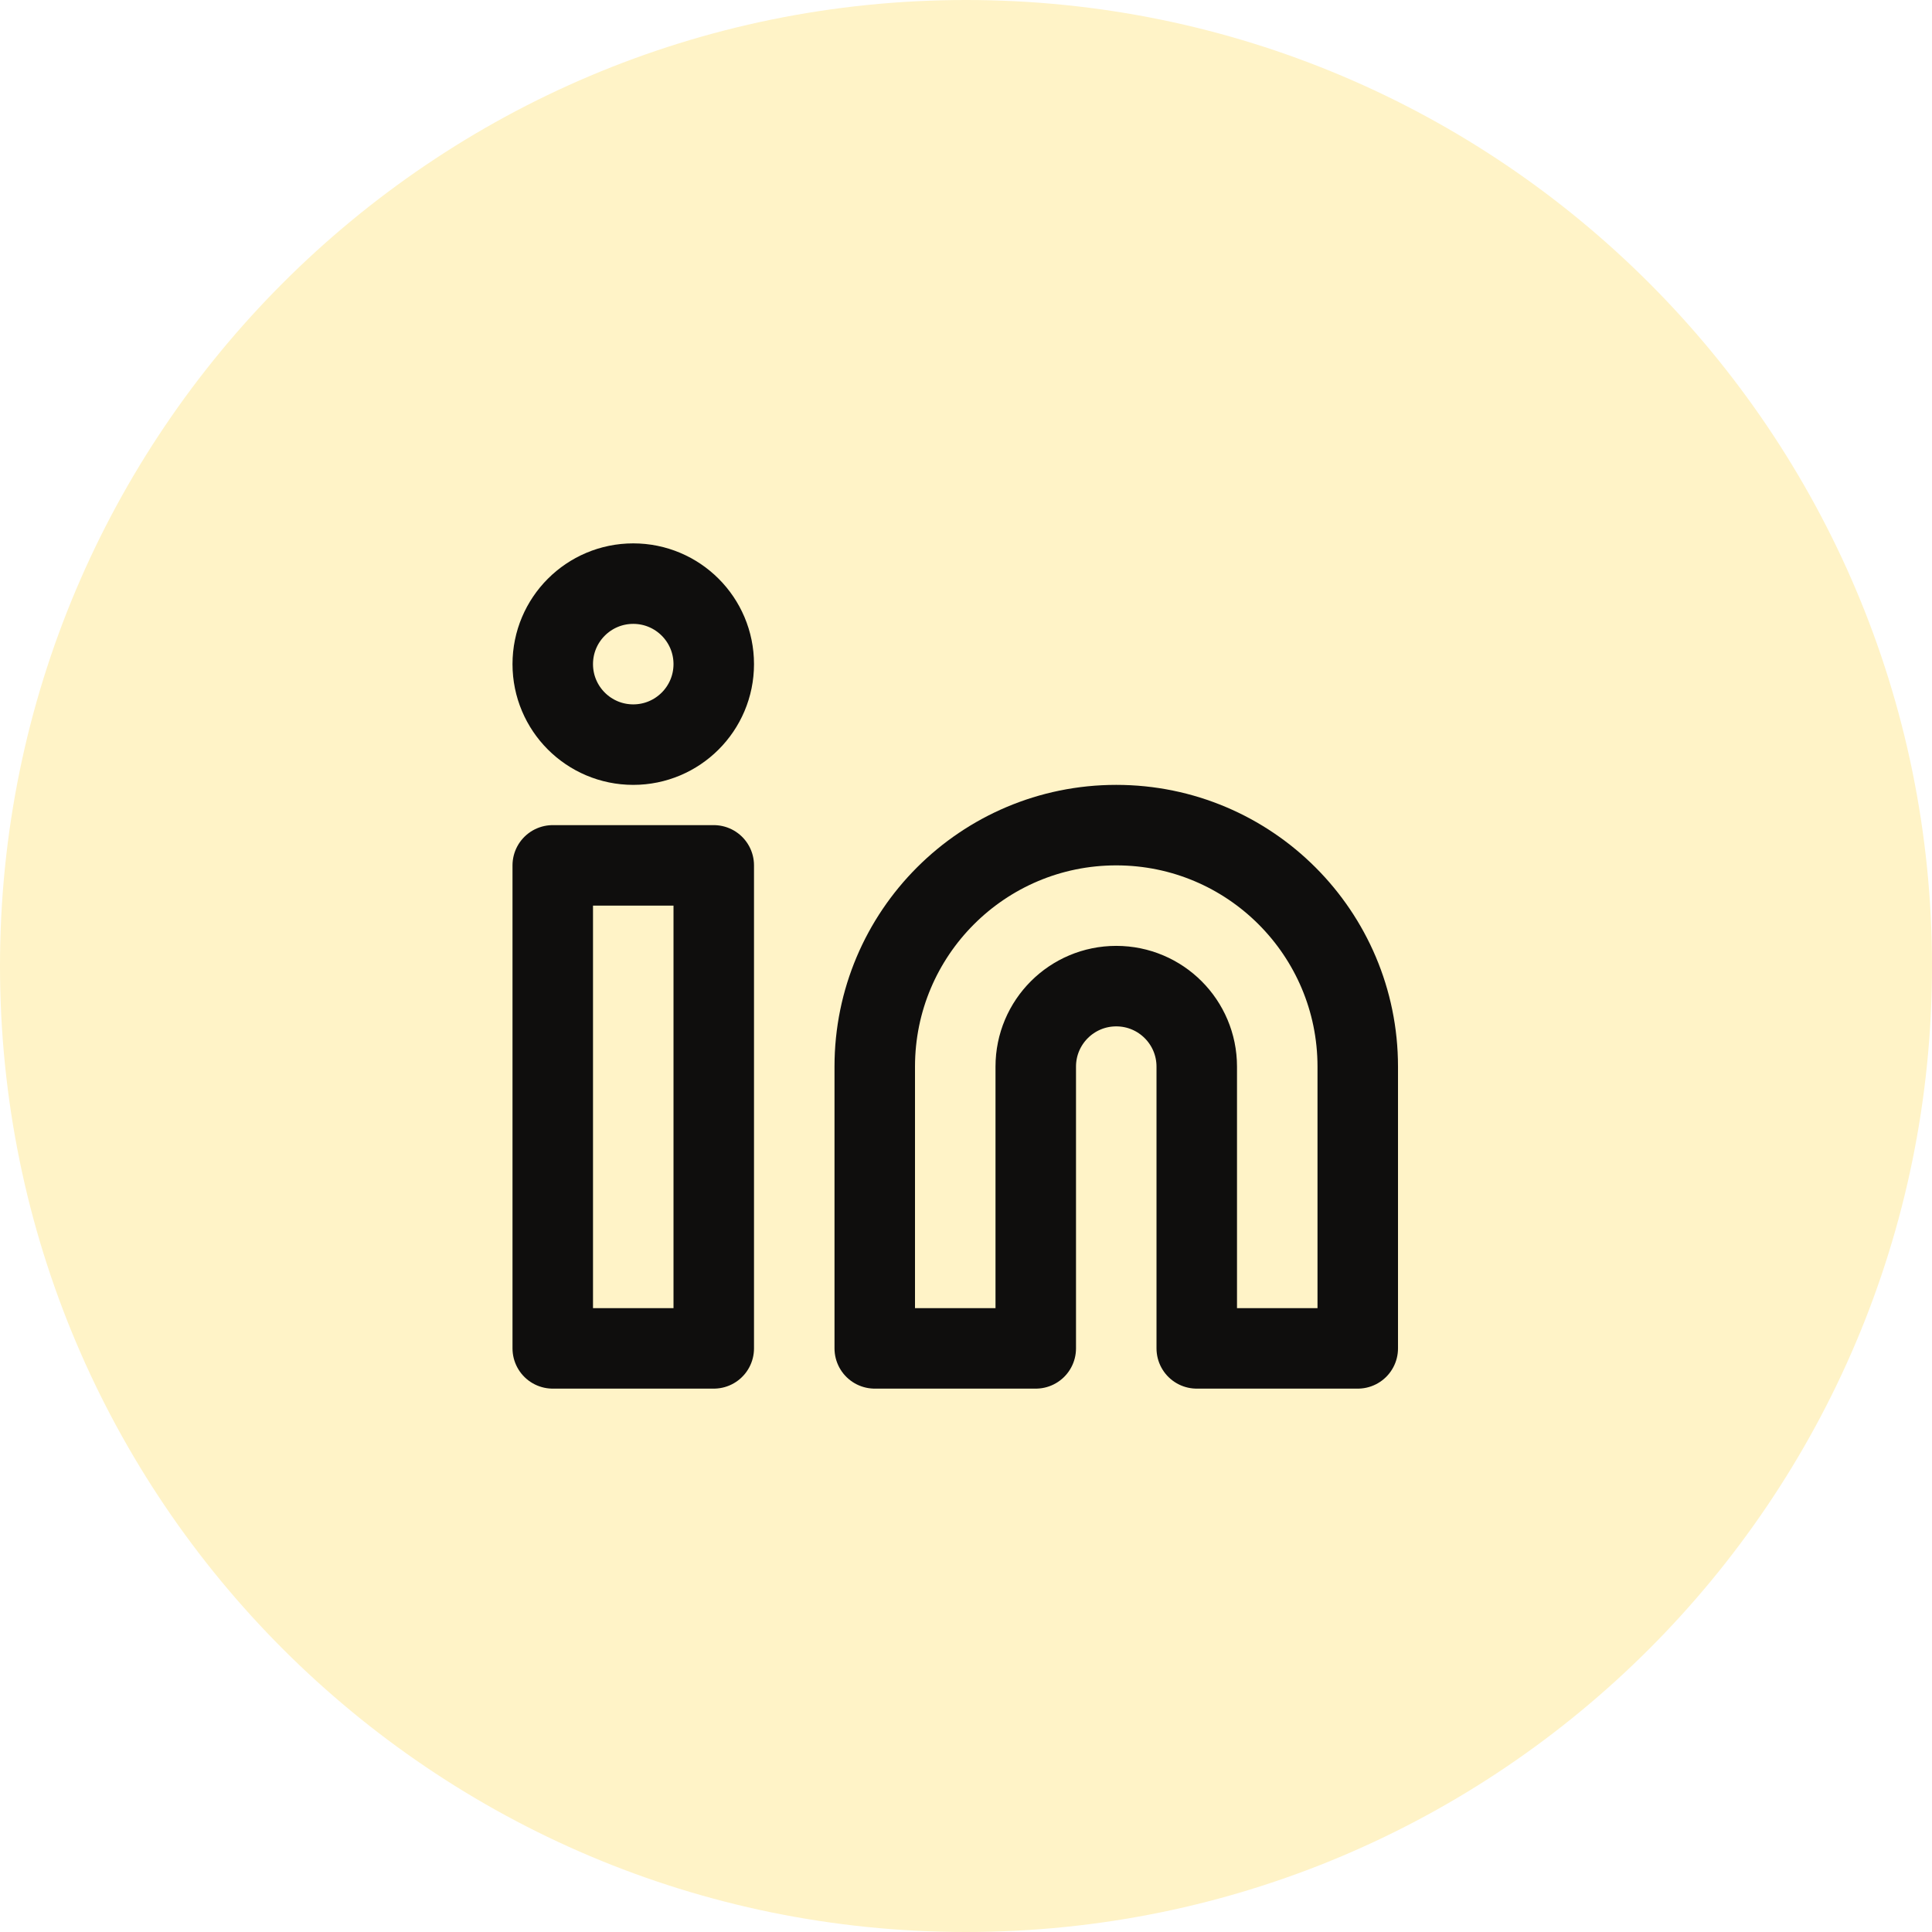
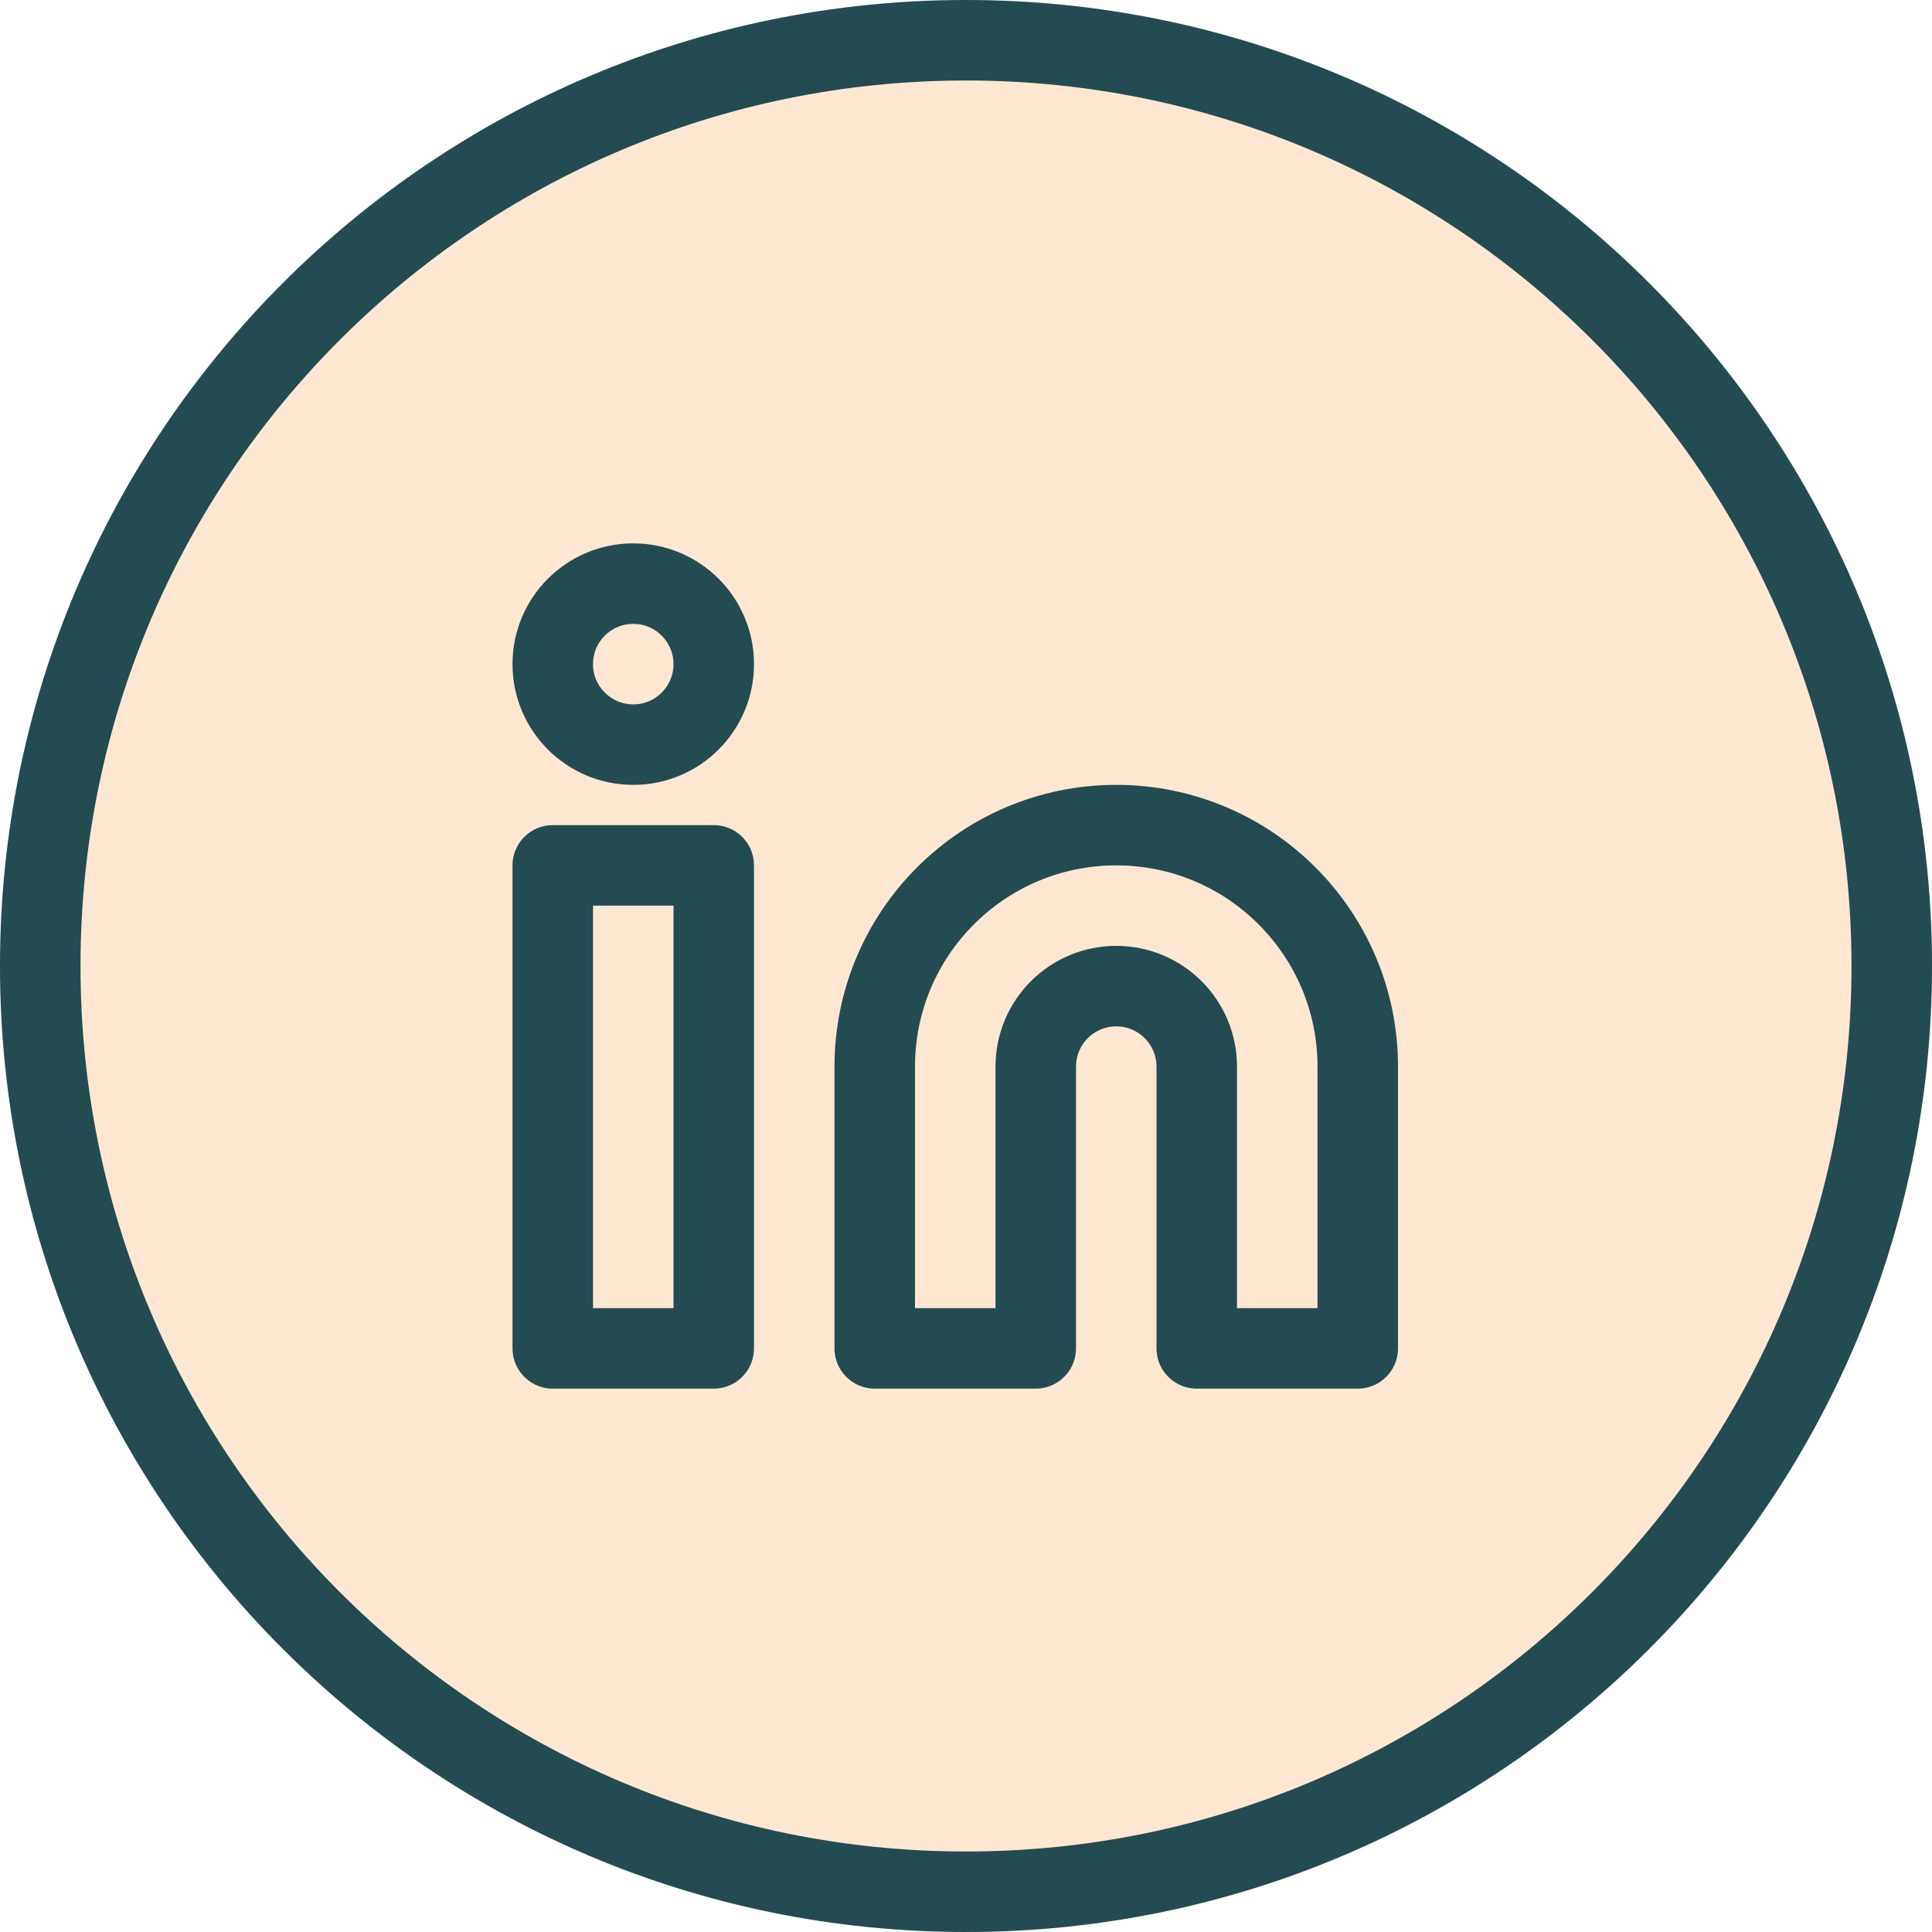
<svg xmlns="http://www.w3.org/2000/svg" width="48" height="48" viewBox="0 0 48 48">
  <g id="Circle_Button_3" data-name="Circle Button 3" transform="translate(0)">
-     <rect id="Area_SIZE:MEDIUM_STATE:DEFAULT_STYLE:STYLE3_" data-name="Area [SIZE:MEDIUM][STATE:DEFAULT][STYLE:STYLE3]" width="48" height="48" rx="24" transform="translate(0)" fill="#fff3c7" />
+     <g id="Area_SIZE:MEDIUM_STATE:DEFAULT_STYLE:STYLE3_" data-name="Area [SIZE:MEDIUM][STATE:DEFAULT][STYLE:STYLE3]" transform="translate(0)" fill="#ffe7d1" stroke="#234b52" stroke-width="2">
+       <rect width="48" height="48" rx="24" stroke="none" />
+       <rect x="1" y="1" width="46" height="46" rx="23" fill="none" />
+     </g>
    <g id="Icon_ICON_feather_linkedin_SIZE_MEDIUM_STATE_DEFAULT_STYLE_STYLE3_" data-name="Icon [ICON=feather/linkedin][SIZE=MEDIUM][STATE=DEFAULT][STYLE=STYLE3]" transform="translate(13.733 14)">
-       <rect id="Area_ICON:feather_linkedin_SIZE:MEDIUM_STATE:DEFAULT_STYLE:STYLE3_" data-name="Area [ICON:feather/linkedin][SIZE:MEDIUM][STATE:DEFAULT][STYLE:STYLE3]" width="20" height="20" transform="translate(0.267)" fill="rgba(253,73,198,0.35)" opacity="0" />
+       <rect id="Area_ICON:feather_linkedin_SIZE:MEDIUM_STATE:DEFAULT_STYLE:STYLE3_" data-name="Area [ICON:feather/linkedin][SIZE:MEDIUM][STATE:DEFAULT][STYLE:STYLE3]" width="20" height="20" transform="translate(0.267)" fill="#ffe7d1" opacity="0" />
      <g id="Icon" transform="translate(0 0.5)">
-         <path id="_4775774d-02e6-403e-a9c3-d65ba2ee6da6" data-name="4775774d-02e6-403e-a9c3-d65ba2ee6da6" d="M16,8a6,6,0,0,1,6,6v7H18V14a2,2,0,0,0-4,0v7H10V14A6,6,0,0,1,16,8Z" transform="translate(-2 -2)" fill="none" stroke="#0f0e0d" stroke-linecap="round" stroke-linejoin="round" stroke-width="2" />
-         <rect id="a6f63a7e-2d8f-417d-8471-d3e25b2e888a" width="4" height="12" transform="translate(0 7)" fill="none" stroke="#0f0e0d" stroke-linecap="round" stroke-linejoin="round" stroke-width="2" />
-         <circle id="c95a0801-82cb-4c08-9393-855d43ce5bd3" cx="2" cy="2" r="2" fill="none" stroke="#0f0e0d" stroke-linecap="round" stroke-linejoin="round" stroke-width="2" />
+         <path id="_4775774d-02e6-403e-a9c3-d65ba2ee6da6" data-name="4775774d-02e6-403e-a9c3-d65ba2ee6da6" d="M16,8a6,6,0,0,1,6,6v7H18V14a2,2,0,0,0-4,0v7H10V14A6,6,0,0,1,16,8Z" transform="translate(-2 -2)" fill="#ffe7d1" stroke="#234b52" stroke-linecap="round" stroke-linejoin="round" stroke-width="2" />
+         <rect id="a6f63a7e-2d8f-417d-8471-d3e25b2e888a" width="4" height="12" transform="translate(0 7)" fill="#ffe7d1" stroke="#234b52" stroke-linecap="round" stroke-linejoin="round" stroke-width="2" />
+         <circle id="c95a0801-82cb-4c08-9393-855d43ce5bd3" cx="2" cy="2" r="2" fill="#ffe7d1" stroke="#234b52" stroke-linecap="round" stroke-linejoin="round" stroke-width="2" />
      </g>
    </g>
  </g>
</svg>
